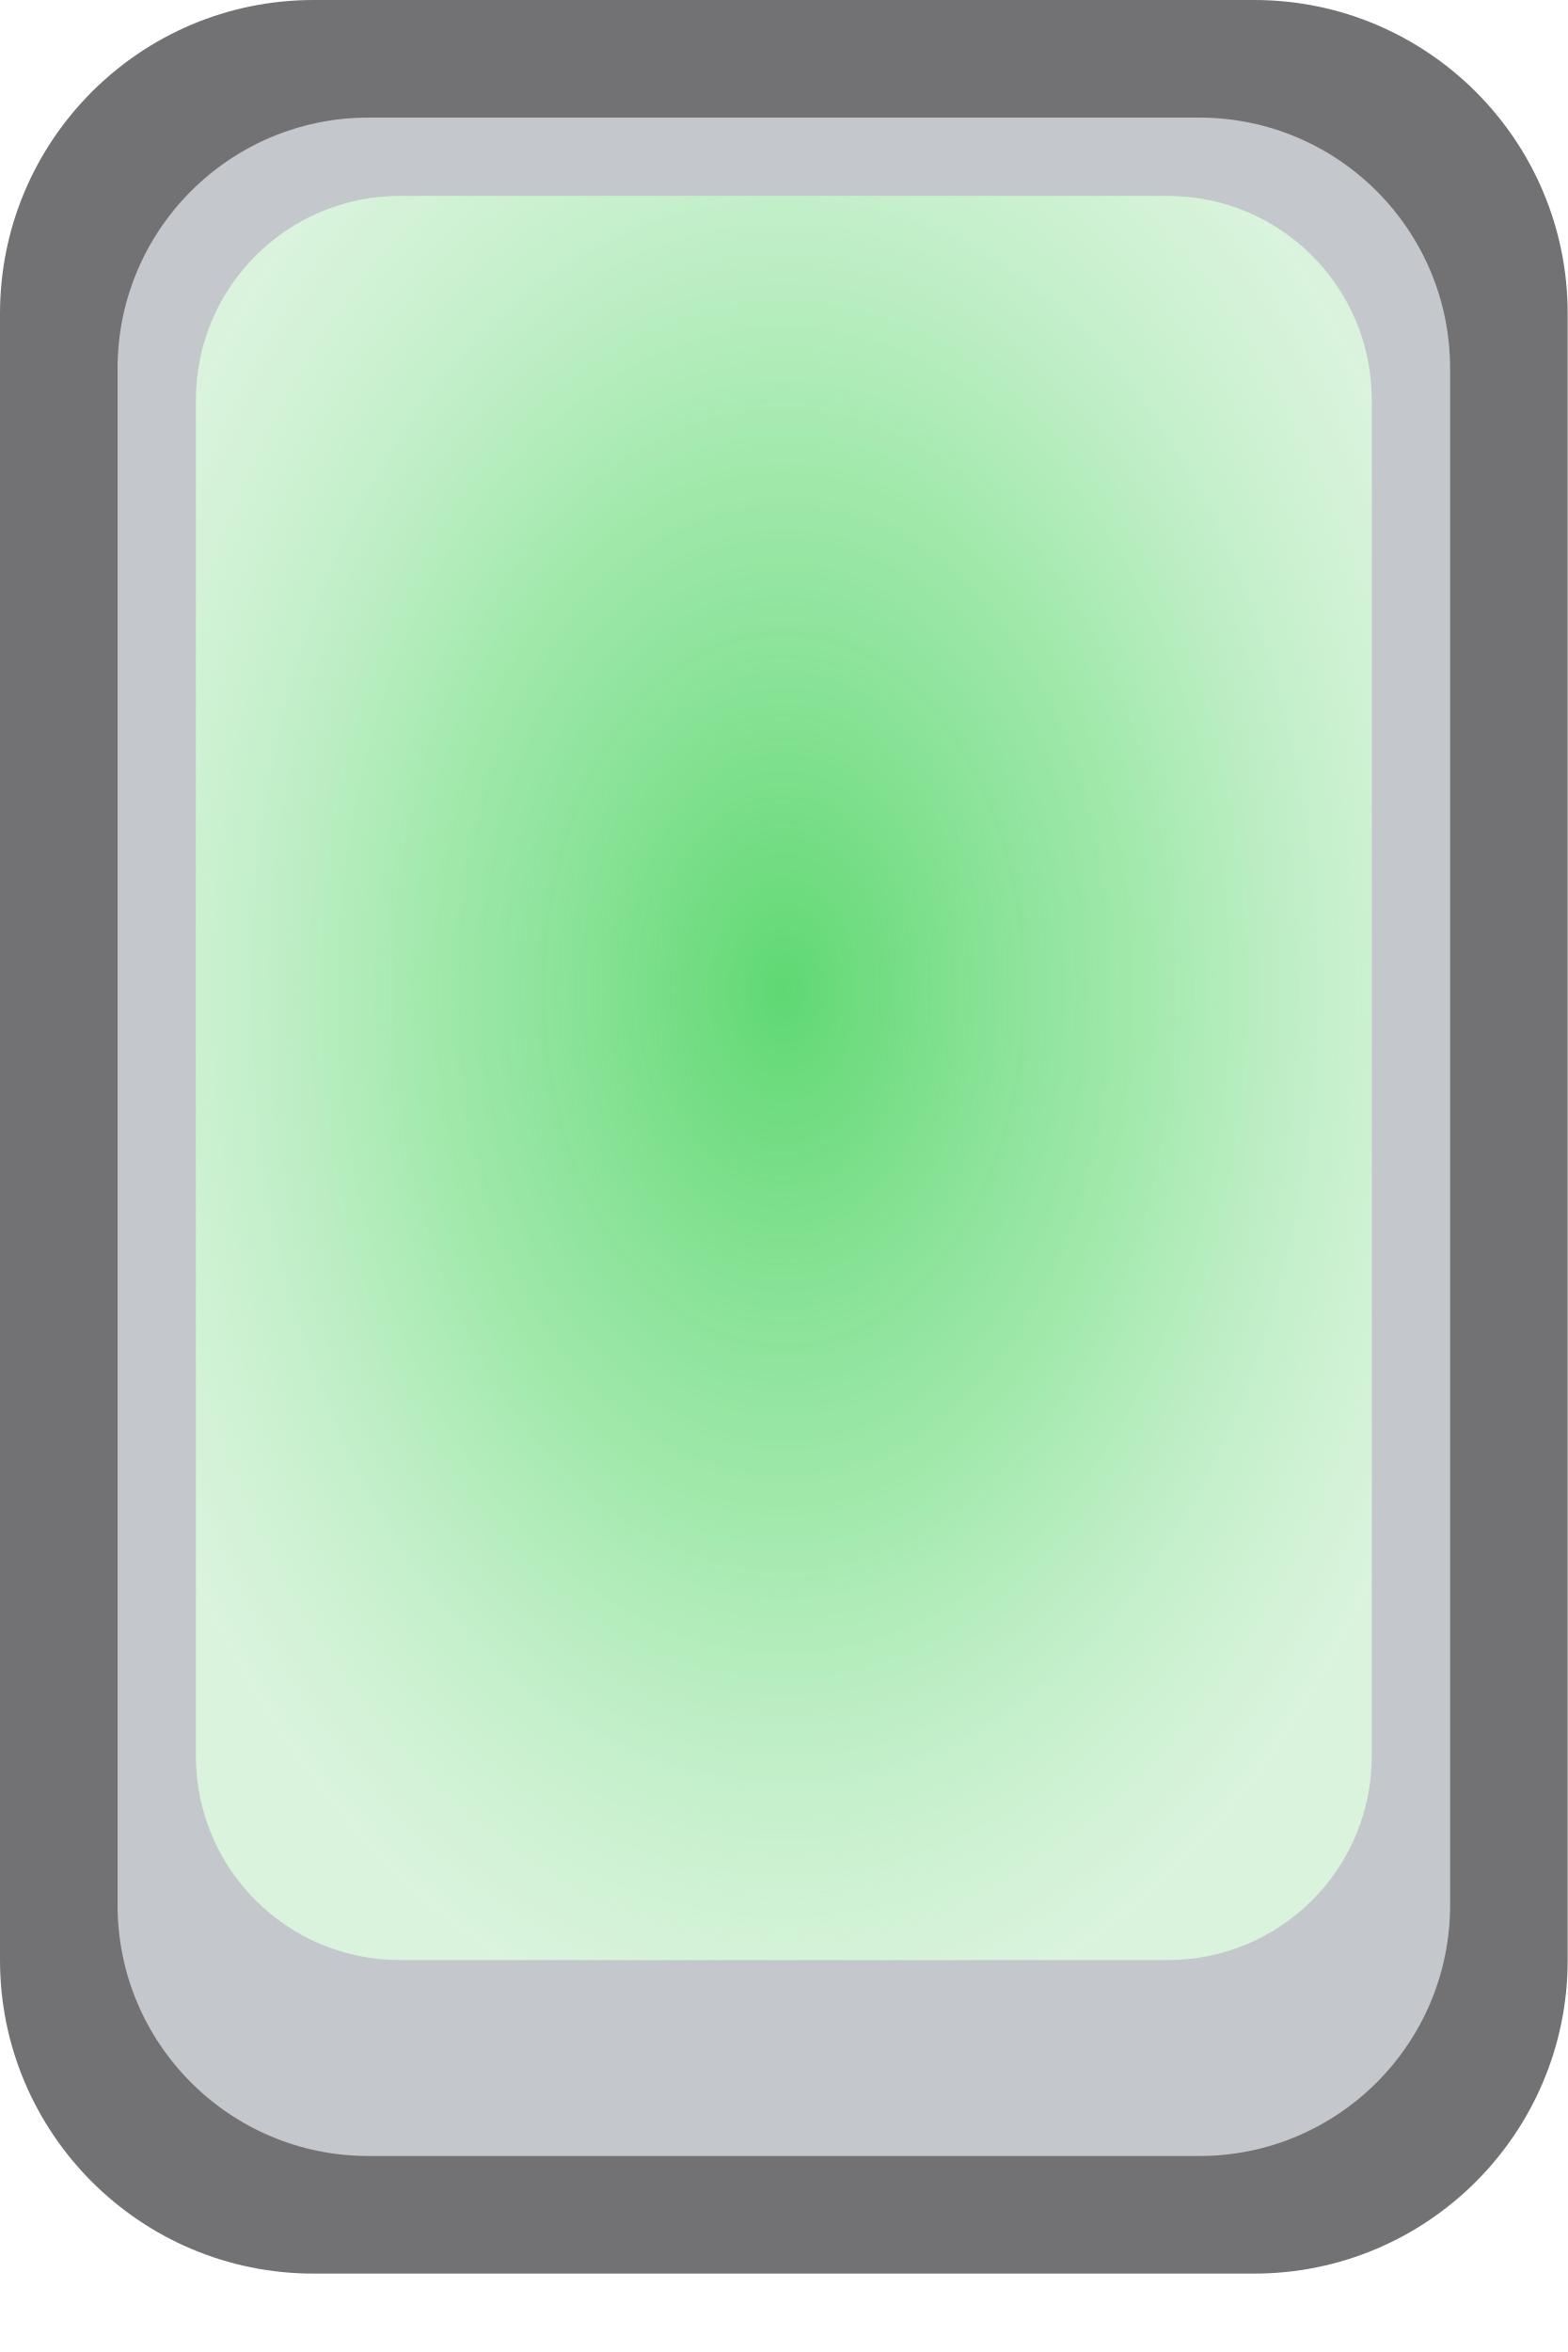
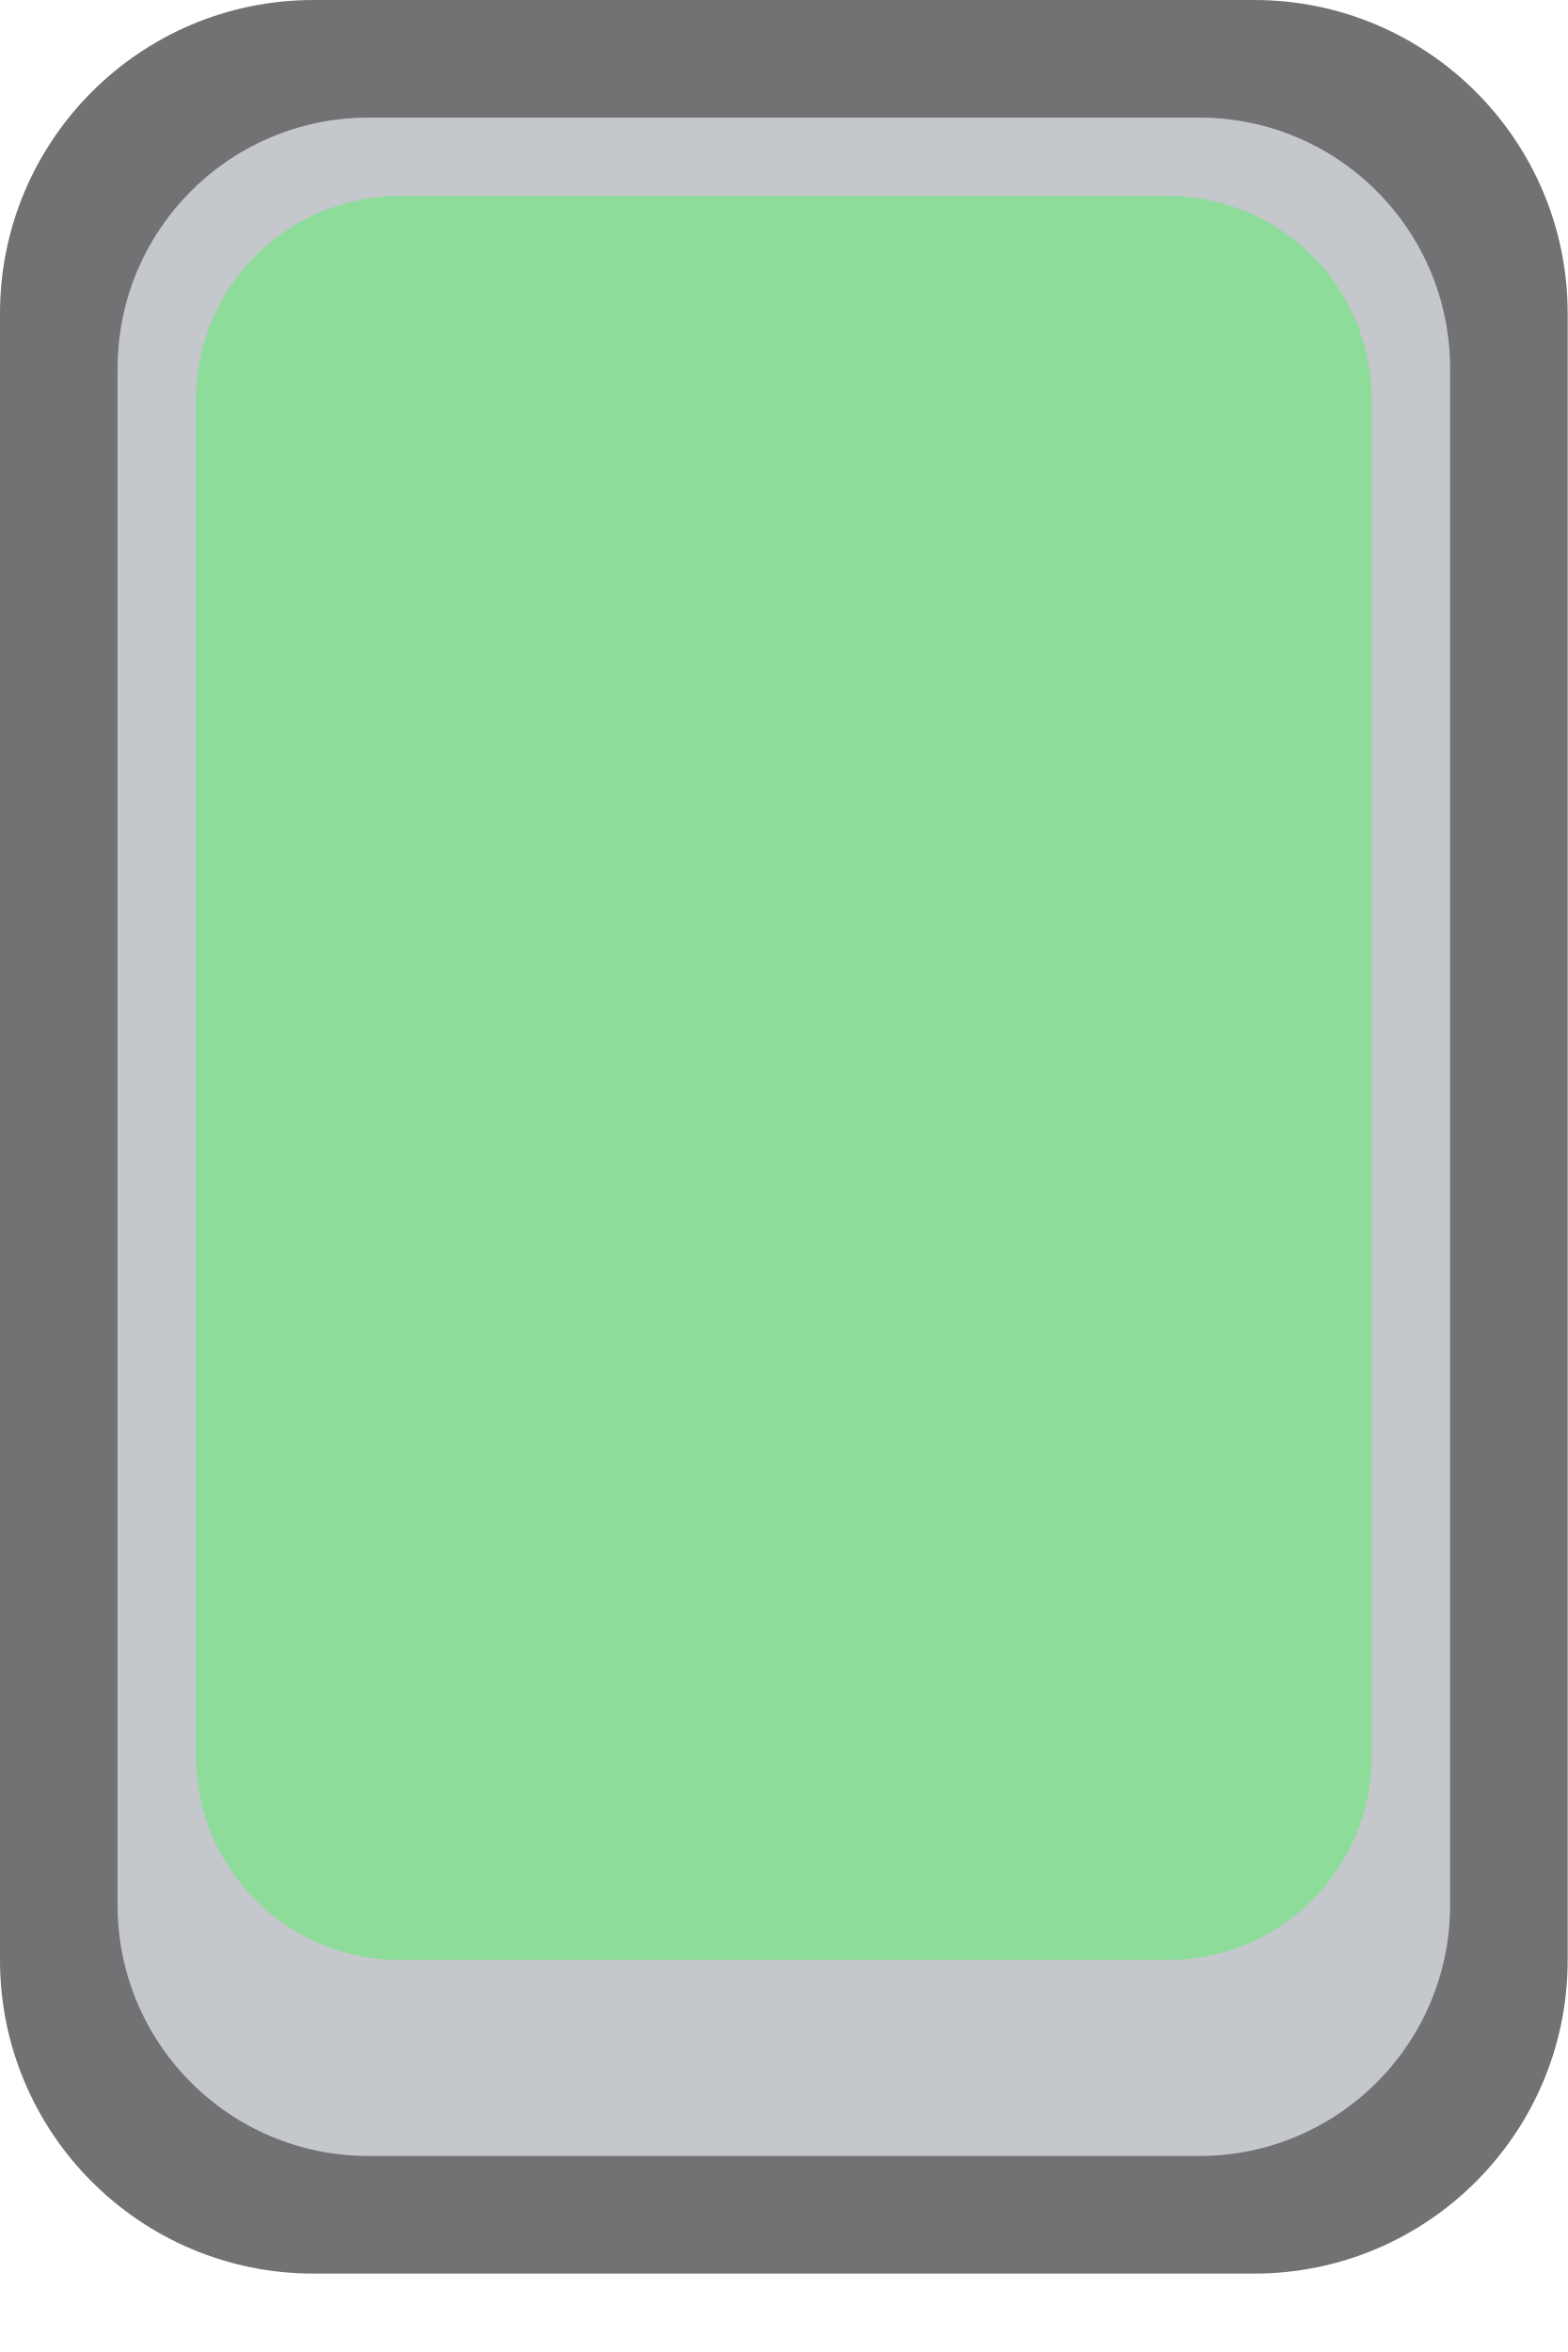
<svg xmlns="http://www.w3.org/2000/svg" width="10" height="15" viewBox="0 0 10 15">
  <rect x="0" y="0" width="10" height="14.5" rx="2" fill="#727274" />
  <rect x="0.75" y="0.75" width="8.5" height="13" rx="1.6" fill="#c4c7cb" />
-   <rect x="1.25" y="1.25" width="7.5" height="11.25" rx="1.3" fill="#e6f6e8" />
-   <defs>
-     <radialGradient id="scale_glow" cx="0.5" cy="0.45" r="0.6">
-       <stop offset="0" stop-color="#5fd872" stop-opacity="1" />
-       <stop offset="0.5" stop-color="#8ae498" stop-opacity="0.75" />
-       <stop offset="1" stop-color="#bdeec4" stop-opacity="0.3" />
-     </radialGradient>
-   </defs>
-   <rect x="1.25" y="1.25" width="7.5" height="11.25" rx="1.3" fill="url(#scale_glow)" />
+   <rect x="1.25" y="1.25" width="7.5" height="11.25" rx="1.3" fill="#8edc9a" />
</svg>
